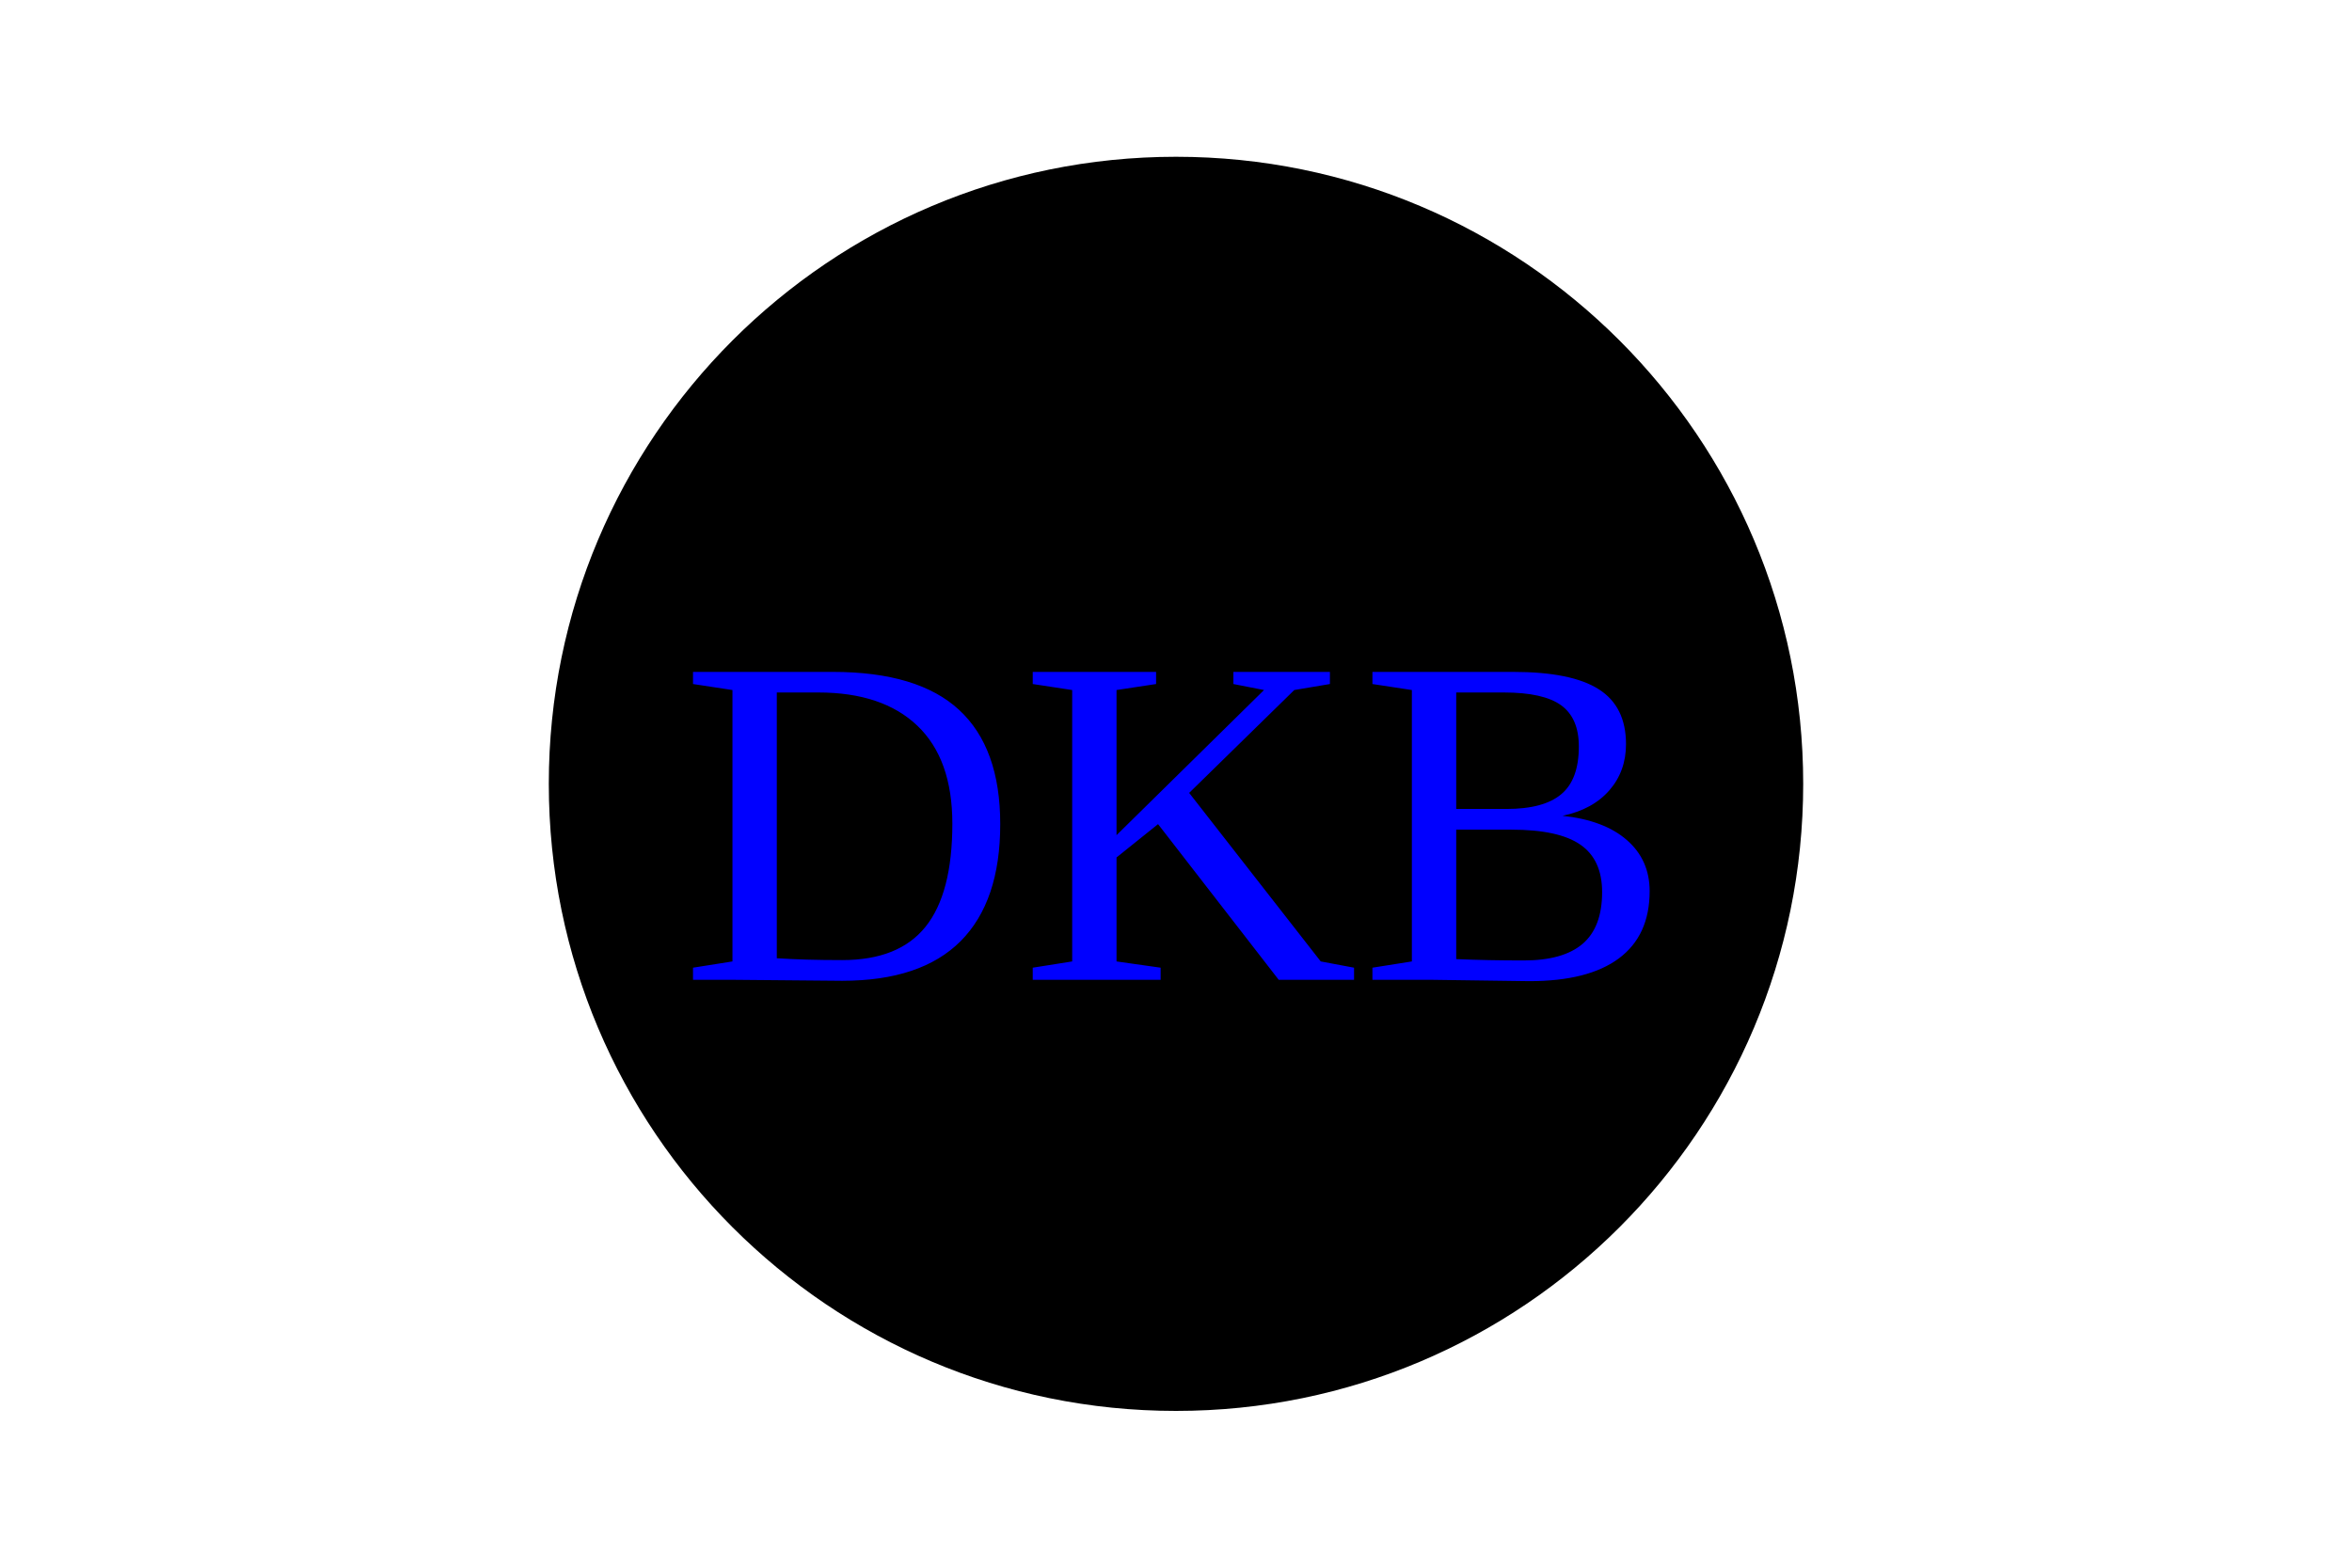
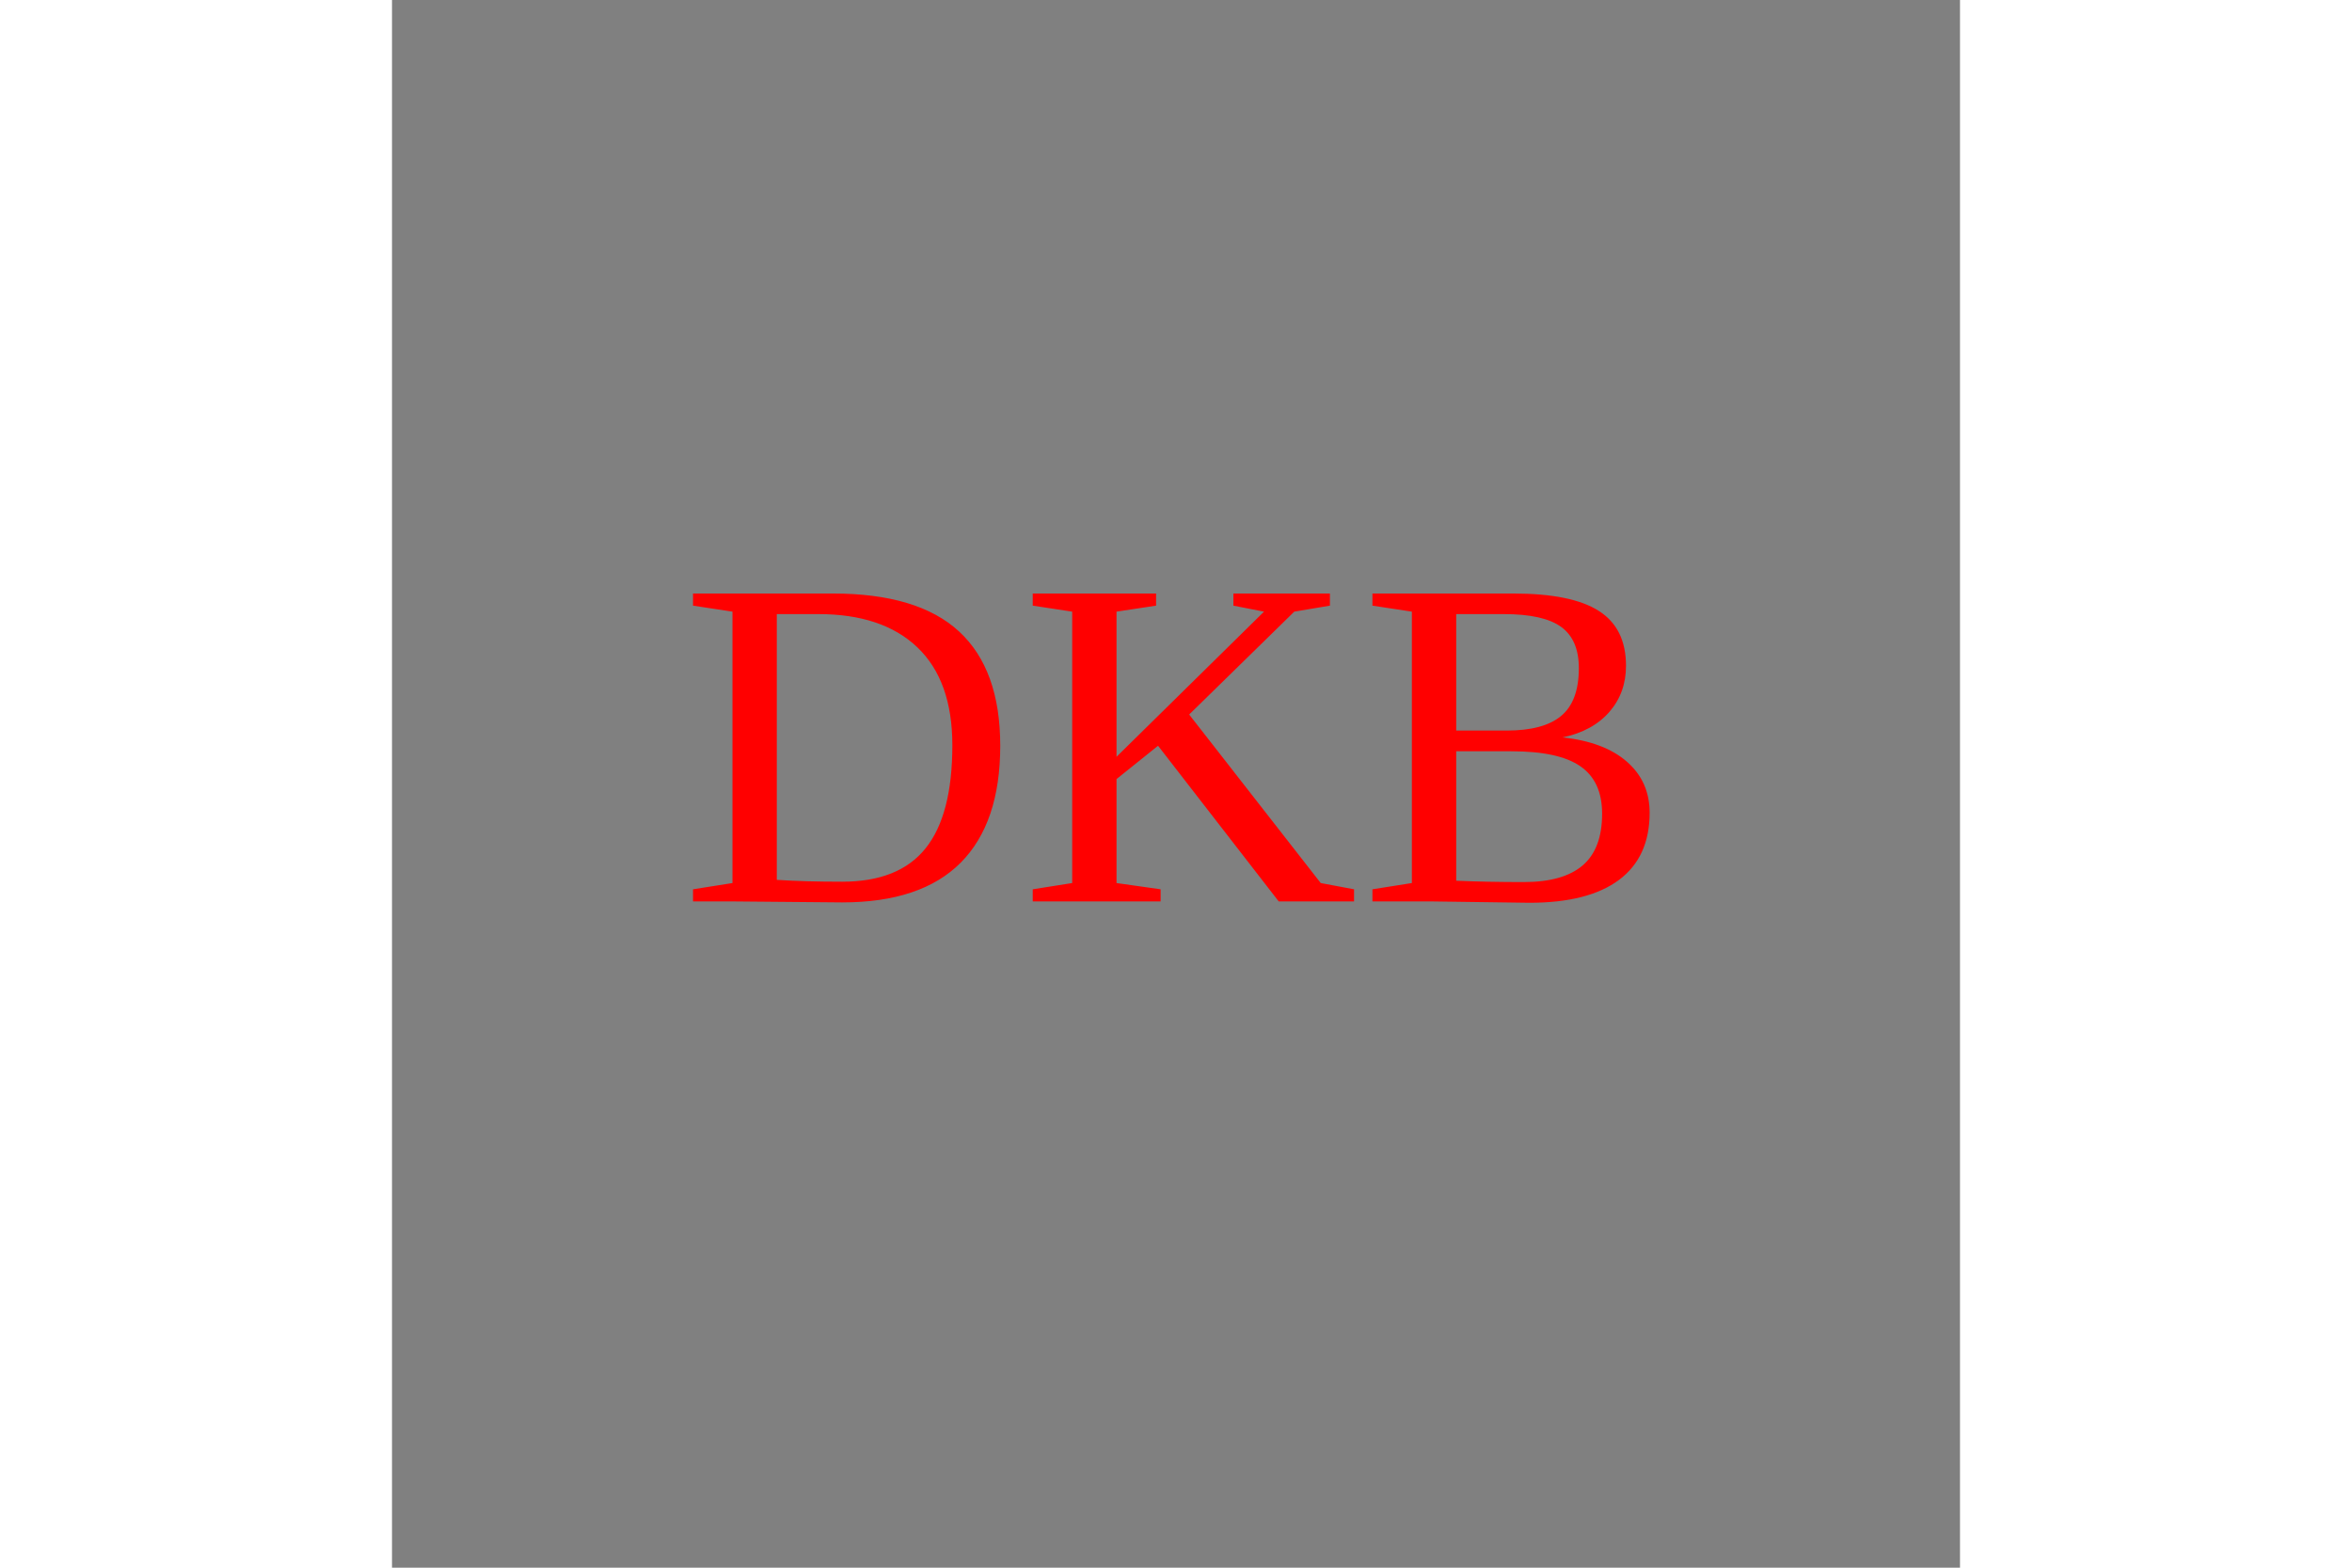
<svg xmlns="http://www.w3.org/2000/svg" version="1.1" width="300px" height="200px">
-   <circle cx="150" cy="100" r="80" fill="black" />
-   <text x="150" y="125" font-size="60" text-anchor="middle" fill="blue">DKB</text>
+   <rect x="50" y="0" width="200px" height="200px" fill="gray" />
+   <text x="150" y="115" font-size="60" text-anchor="middle" fill="red">DKB</text>
</svg>
